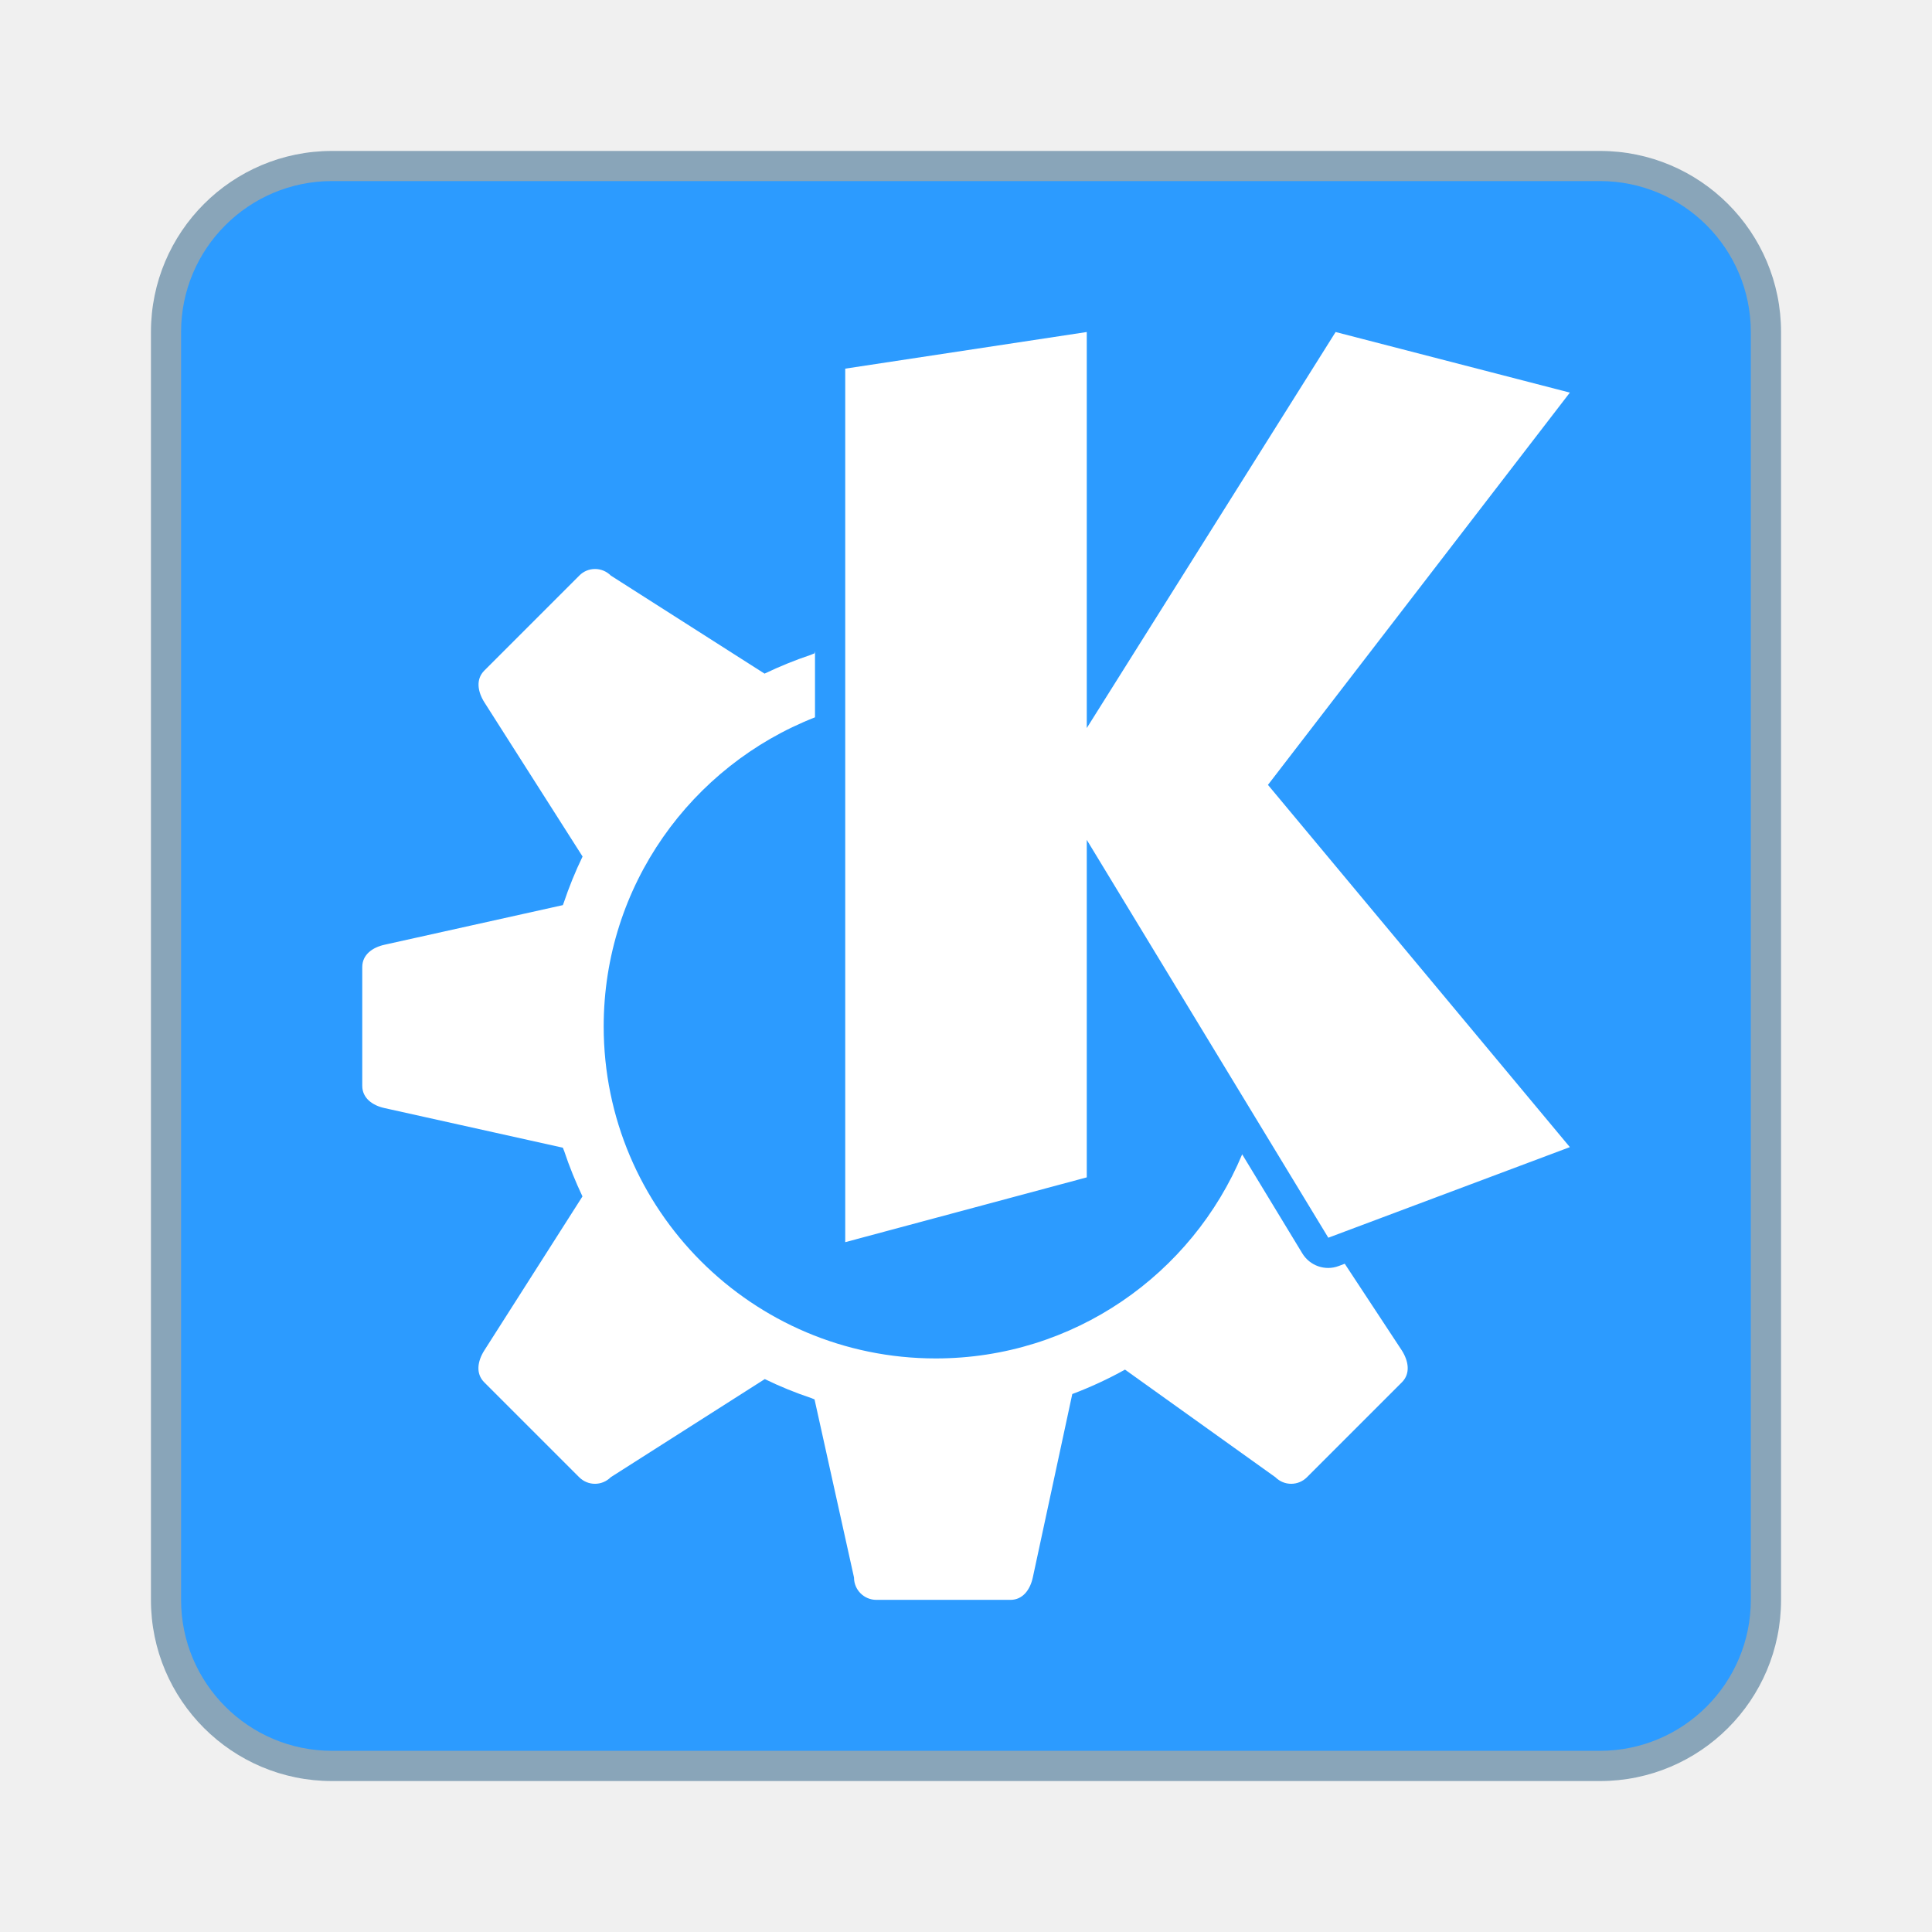
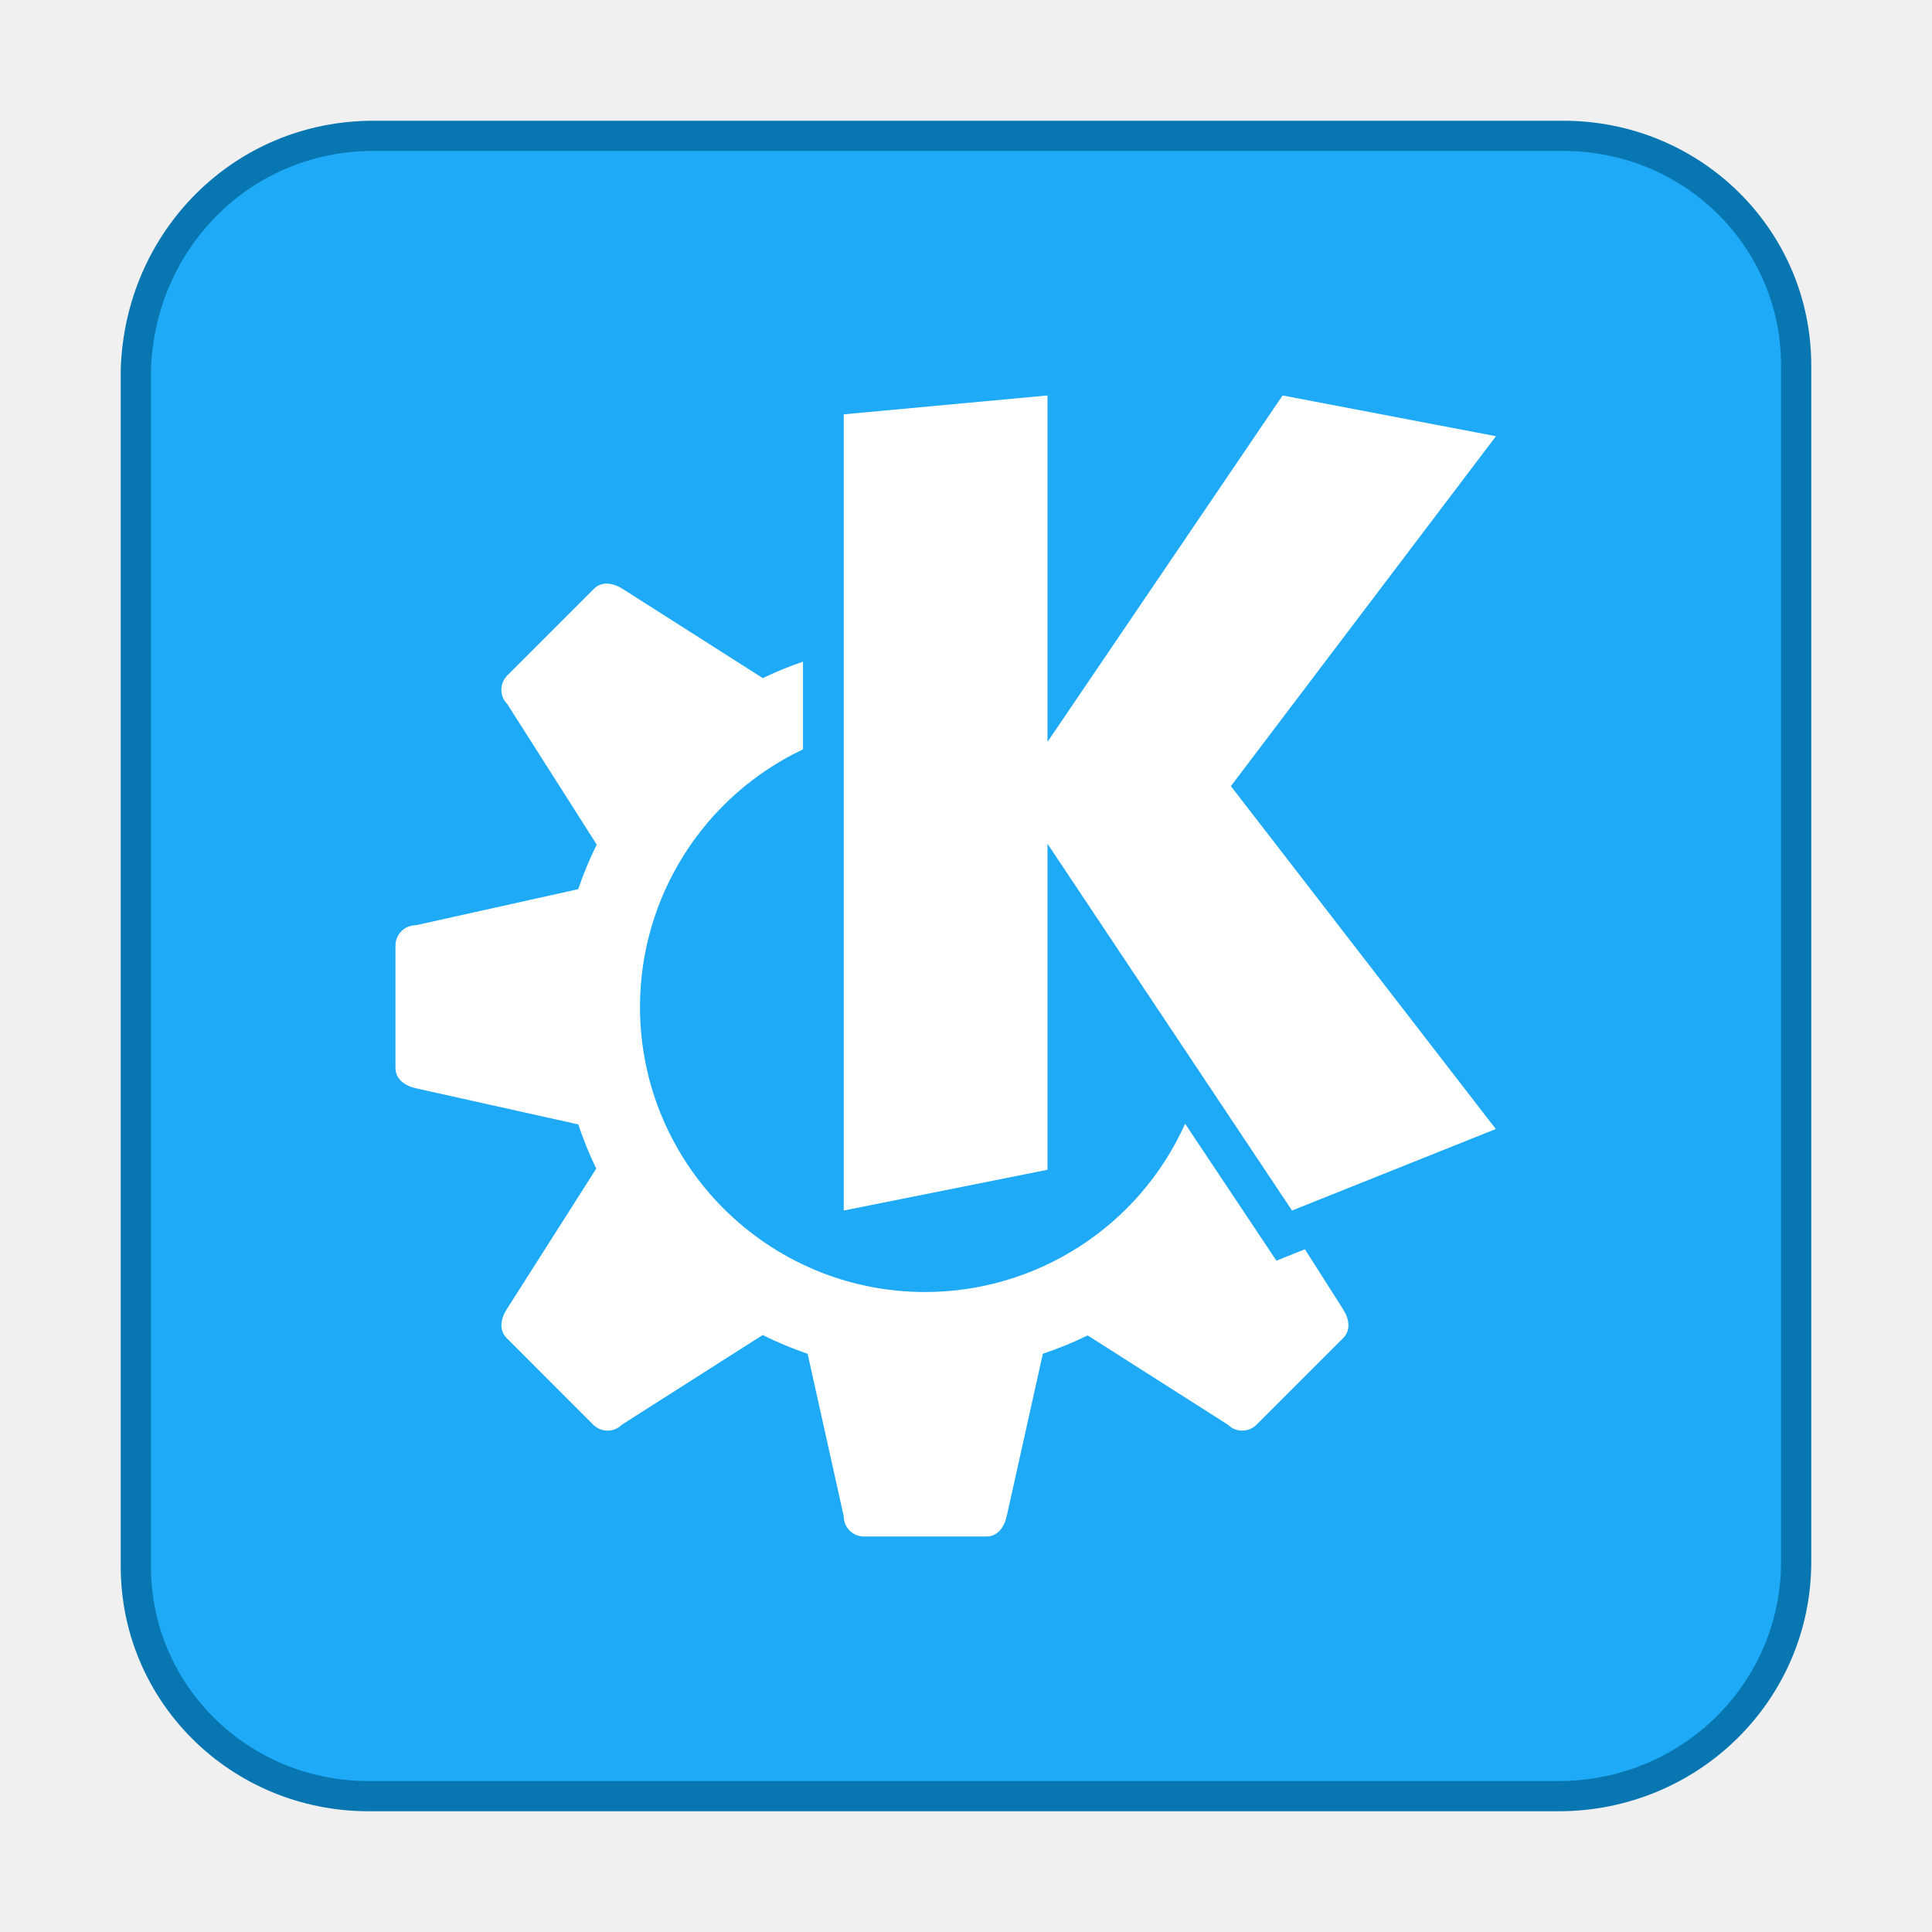
- <svg xmlns="http://www.w3.org/2000/svg" width="64" height="64" viewBox="0 0 16.933 16.933" version="1.1" id="svg5">
-   <defs id="defs2" />
-   <rect style="opacity:0.5;fill:#225981;stroke-width:0.265;stroke-linecap:round;stroke-linejoin:round;fill-opacity:1" id="rect925" width="14.287" height="14.287" x="1.323" y="1.323" ry="1.587" />
-   <rect style="opacity:1;fill:#2c9bff;stroke-width:0.265;stroke-linecap:round;stroke-linejoin:round;fill-opacity:1" id="rect1029" width="13.758" height="13.758" x="1.587" y="1.587" ry="1.323" />
-   <path d="M 9.525,2.91 7.408,3.231 V 10.887 L 9.525,10.319 V 7.361 l 2.117,3.487 2.117,-0.794 L 11.113,6.879 13.759,3.441 11.706,2.91 9.525,6.381 Z M 5.215,4.987 c -0.05,0 -0.1,0.019 -0.138,0.058 L 4.245,5.877 c -0.077,0.077 -0.058,0.186 0,0.278 L 5.106,7.507 C 5.042,7.639 4.987,7.775 4.94,7.915 c -0.002,0.006 -0.005,0.012 -0.007,0.018 L 3.371,8.28 C 3.265,8.303 3.175,8.367 3.175,8.476 v 0.52 0.52 c 0,0.109 0.09,0.173 0.196,0.196 l 1.562,0.347 c 0.003,0.01 0.009,0.02 0.012,0.03 0.045,0.135 0.099,0.268 0.16,0.397 l -0.861,1.351 c -0.058,0.092 -0.077,0.201 0,0.278 l 0.832,0.832 c 0.077,0.077 0.2,0.077 0.277,0 L 6.703,12.087 c 0.133,0.065 0.269,0.12 0.409,0.167 0.009,0.003 0.018,0.008 0.027,0.011 l 0.346,1.561 c 0,0.109 0.088,0.196 0.196,0.196 h 1.175 c 0.109,0 0.173,-0.09 0.196,-0.196 l 0.346,-1.608 c 0.159,-0.06 0.313,-0.131 0.462,-0.214 l 1.318,0.943 c 0.077,0.077 0.2,0.077 0.277,0 l 0.832,-0.832 c 0.077,-0.077 0.058,-0.186 0,-0.278 l -0.501,-0.761 -0.053,0.02 c -0.119,0.045 -0.253,-0.002 -0.319,-0.111 l -0.527,-0.868 c -0.439,1.05 -1.476,1.789 -2.686,1.789 -1.607,0 -2.91,-1.303 -2.91,-2.91 0,-1.233 0.769,-2.285 1.852,-2.709 V 5.707 l -0.004,0.019 c -0.012,0.004 -0.022,0.01 -0.034,0.014 C 6.967,5.786 6.833,5.841 6.701,5.904 L 5.354,5.045 c -0.038,-0.038 -0.088,-0.058 -0.138,-0.058 z" style="fill:#ffffff;stroke-width:0.265" id="path858" />
+ <svg xmlns="http://www.w3.org/2000/svg" width="64" height="64" version="1.1">
+   <g transform="matrix(1.35 0 0 1.35 -.4 -22)" stroke-width=".741">
+     <path d="m9.461 20c-3.025 0-5.37 2.401-5.461 5.38v29.357c0 2.916 2.383 5.263 5.343 5.263h29.196c3.025 0 5.461-2.4 5.461-5.38v-29.357c0-2.916-2.383-5.263-5.343-5.263z" fill="#1eaaf7" stroke="#0776b1" stroke-linejoin="bevel" stroke-width="1.482" />
+     <path d="m9.461 20c-3.025 0-5.37 2.401-5.461 5.38v29.357c0 2.916 2.383 5.263 5.343 5.263h29.196c3.025 0 5.461-2.4 5.461-5.38v-29.357c0-2.916-2.383-5.263-5.343-5.263z" fill="#1eaaf7" stroke-linejoin="bevel" stroke-width="1.482" />
+     <path d="m15.209 30.617c-0.123-0.006-0.242 0.031-0.34 0.129l-2.123 2.123c-0.196 0.196-0.196 0.511 0 0.707l2.193 3.445c-0.176 0.354-0.328 0.72-0.455 1.094l-3.984 0.885c-0.277 0-0.5 0.223-0.5 0.5v3c0 0.277 0.23 0.44 0.5 0.5l3.986 0.887c0.123 0.371 0.271 0.733 0.441 1.084l-2.197 3.453c-0.149 0.234-0.196 0.511 0 0.707l2.121 2.123c0.196 0.196 0.511 0.196 0.707 0l3.453-2.199c0.357 0.178 0.726 0.332 1.103 0.461l0.885 3.984c0 0.277 0.223 0.5 0.5 0.5h3c0.277 0 0.44-0.23 0.5-0.5l0.887-3.986c0.376-0.125 0.743-0.275 1.1-0.449l3.438 2.189c0.196 0.196 0.511 0.196 0.707 0l2.123-2.123c0.196-0.196 0.149-0.473 0-0.707l-0.938-1.473-0.699 0.279-2.24-3.359c-1.129 2.51-3.624 4.126-6.377 4.129-3.866 0-7-3.134-7-7 0.003-2.701 1.56-5.159 4-6.316v-2.152c-0.336 0.115-0.666 0.25-0.986 0.404l-3.438-2.189c-0.117-0.074-0.244-0.123-0.367-0.129z" fill="#fff" />
+     <path d="m26 26-5 0.463v19.537l5-1v-8l6 9 5-2-6.5-8.414 6.504-8.586-5.236-1-5.768 8.5z" fill="#fff" />
+   </g>
</svg>
